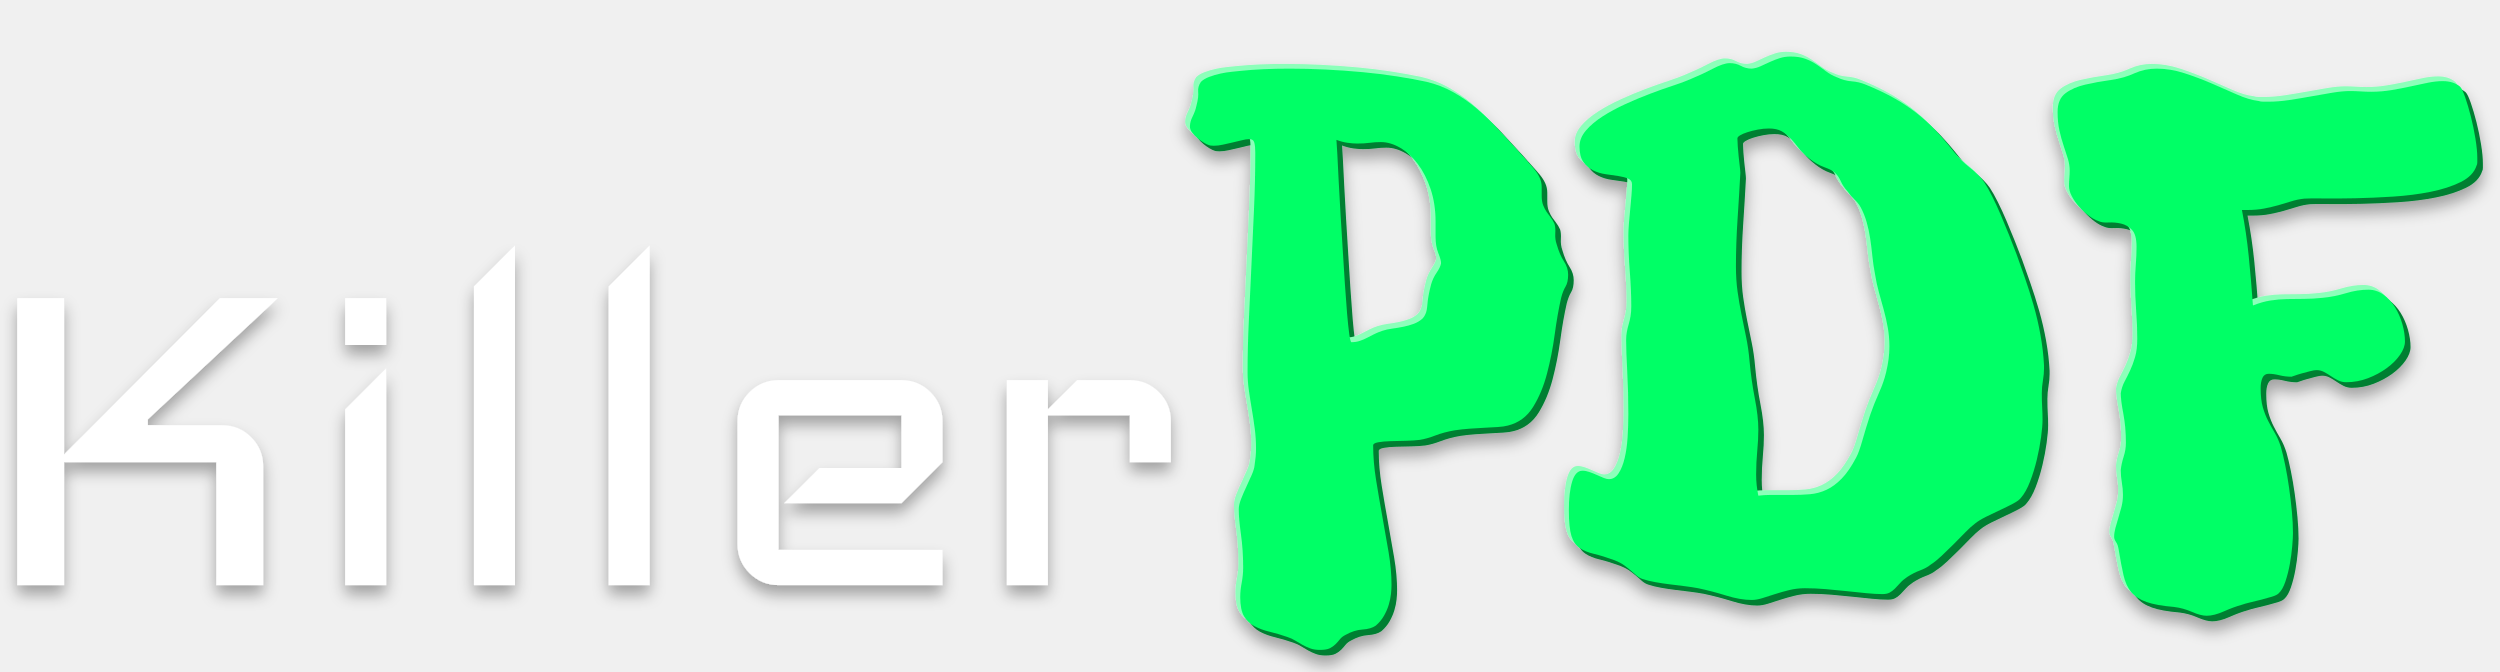
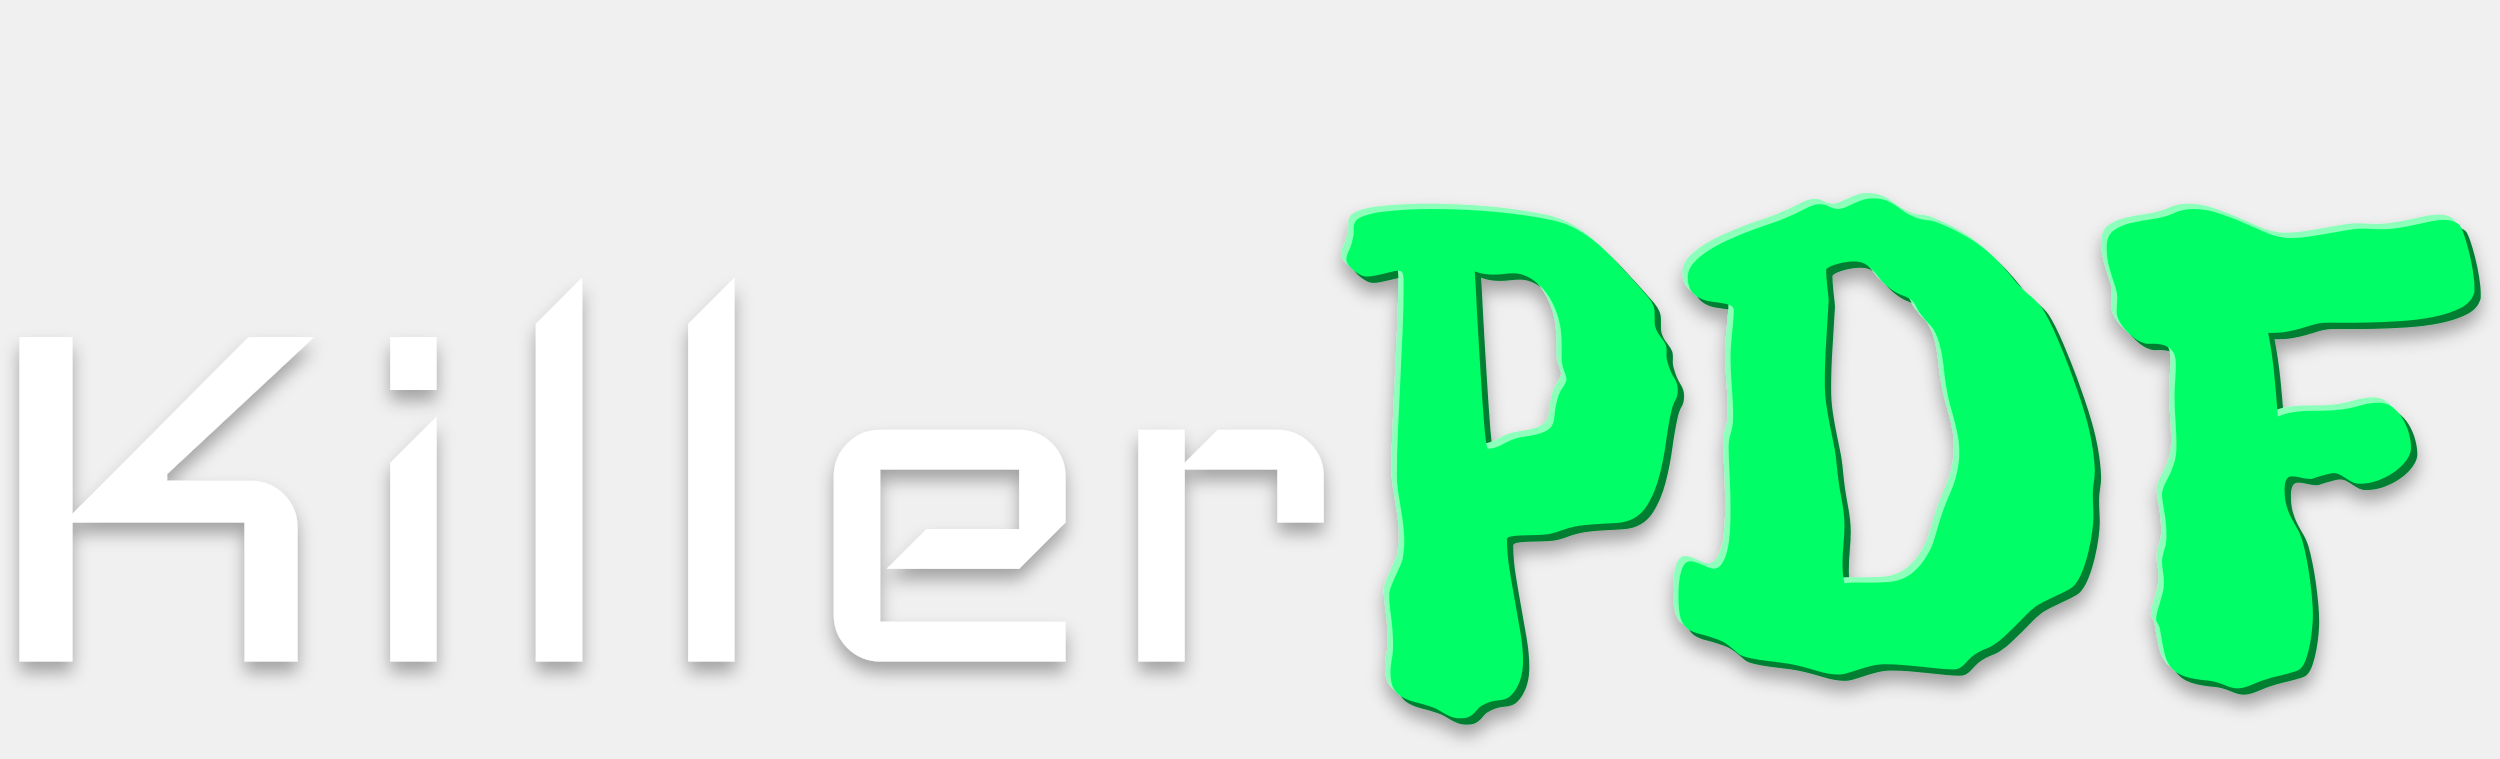
- <svg xmlns="http://www.w3.org/2000/svg" viewBox="0 0 5811 1560" role="img" aria-label="KillerPDF">
+ <svg xmlns="http://www.w3.org/2000/svg" viewBox="0 0 5140 1560" role="img" aria-label="KillerPDF">
  <defs>
    <filter id="ds" x="-12%" y="-25%" width="124%" height="150%">
      <feDropShadow dx="0" dy="-22" stdDeviation="17" flood-color="#000000" flood-opacity="0.33" />
    </filter>
  </defs>
  <g transform="translate(40,1360) scale(1,-1)" filter="url(#ds)">
    <g fill="#ffffff" transform="scale(1.3612) translate(-90,0)">
      <path d="M535 490 313 283V273H440Q469 273 489.5 252.5Q510 232 510 203V0H430V210H170V0H90V490H170V223L436 490Z" transform="translate(0,0)" />
      <path d="M140 410H70V490H140ZM140 0H70V300L140 370Z" transform="translate(580,0)" />
      <path d="M150 0H80V510L150 580Z" transform="translate(790,0)" />
      <path d="M150 0H80V510L150 580Z" transform="translate(1020,0)" />
      <path d="M420 0H140Q111 0 90.5 20.5Q70 41 70 70V280Q70 309 90.5 329.5Q111 350 140 350H350Q379 350 399.5 329.5Q420 309 420 280V210L350 140H150L210 200H350V290H140V60H420Z" transform="translate(1250,0)" />
      <path d="M350 210H280V290H140V0H70V350H140V300L190 350H280Q309 350 329.5 329.5Q350 309 350 280Z" transform="translate(1710,0)" />
    </g>
    <g transform="translate(13,-13)">
-       <g fill="#007f33" stroke="#007f33" stroke-width="0" transform="translate(2736.1,17.5) scale(0.8535)">
+       <g fill="#007f33" stroke="#007f33" stroke-width="0" transform="translate(2736.1,13.5) scale(0.6615)">
        <path d="M1018 825Q1018 804 1011.0 792.5Q1004 781 999 762Q989 718 981.5 662.5Q974 607 960.5 555.5Q947 504 922.5 464.5Q898 425 854 414Q843 411 826.5 410.0Q810 409 790.5 408.0Q771 407 750.0 405.5Q729 404 709 401Q680 396 656.5 387.0Q633 378 614 375Q598 373 576.0 372.5Q554 372 534.5 371.5Q515 371 501.0 368.5Q487 366 487 360Q487 315 495.0 265.5Q503 216 512.0 166.5Q521 117 529.0 69.5Q537 22 537 -20Q537 -31 535.5 -45.0Q534 -59 529.5 -74.0Q525 -89 516.5 -104.0Q508 -119 494 -131Q481 -140 458.0 -141.5Q435 -143 412 -156Q402 -161 396.5 -168.0Q391 -175 384.5 -181.5Q378 -188 369.0 -192.5Q360 -197 342 -197Q327 -197 316.0 -193.0Q305 -189 295.0 -183.5Q285 -178 275.5 -172.0Q266 -166 254 -162Q228 -153 205.0 -147.5Q182 -142 164.0 -132.5Q146 -123 135.5 -105.5Q125 -88 125 -53Q125 -35 129.0 -14.0Q133 7 133 27Q133 75 127.0 117.5Q121 160 121 186Q121 198 127.5 214.5Q134 231 142.0 248.0Q150 265 156.5 280.0Q163 295 164 305Q166 318 167.0 329.0Q168 340 168 352Q168 379 164.5 406.0Q161 433 156.5 459.0Q152 485 148.5 510.0Q145 535 145 559Q145 627 148.5 700.5Q152 774 155.5 849.5Q159 925 162.5 1002.5Q166 1080 166 1157Q166 1174 163.5 1184.0Q161 1194 150 1194Q141 1194 129.5 1191.0Q118 1188 104.5 1185.0Q91 1182 78.0 1179.0Q65 1176 53 1176Q43 1176 39 1178Q35 1179 26.5 1184.0Q18 1189 9.5 1196.0Q1 1203 -5.5 1211.5Q-12 1220 -12 1229Q-12 1241 -4.5 1256.0Q3 1271 6 1286Q12 1309 10.5 1323.0Q9 1337 18 1350Q26 1358 40.5 1363.5Q55 1369 71.0 1372.5Q87 1376 102.5 1377.5Q118 1379 127 1380Q185 1386 260 1386Q308 1386 358.5 1383.5Q409 1381 457.5 1376.5Q506 1372 551.0 1365.0Q596 1358 633 1350Q671 1341 705.0 1322.0Q739 1303 769.0 1277.5Q799 1252 826.0 1222.5Q853 1193 879 1165Q892 1150 904.0 1137.0Q916 1124 925.5 1112.5Q935 1101 940.5 1089.0Q946 1077 946 1063V1040Q946 1024 950.0 1014.0Q954 1004 959.0 996.5Q964 989 970.0 981.5Q976 974 981 963Q984 953 983.0 937.0Q982 921 987 907Q995 879 1006.5 861.5Q1018 844 1018 825ZM672 856Q672 865 664.5 883.5Q657 902 657 928V969Q657 1018 643.5 1058.0Q630 1098 608.5 1126.5Q587 1155 560.5 1170.5Q534 1186 508 1186Q492 1186 477.5 1184.0Q463 1182 444 1182Q432 1182 417.5 1184.0Q403 1186 387 1192Q388 1181 389.5 1152.0Q391 1123 393.0 1082.0Q395 1041 398.0 992.5Q401 944 404.0 895.0Q407 846 410.0 800.0Q413 754 416.0 719.0Q419 684 422.0 662.5Q425 641 428 641Q440 641 450.5 644.5Q461 648 470.5 653.0Q480 658 490.0 663.0Q500 668 512 672Q524 676 539.0 678.0Q554 680 569.0 683.0Q584 686 597.5 691.0Q611 696 621 705Q633 717 634.5 741.0Q636 765 645 799Q650 816 660.0 830.5Q670 845 672 856Z" transform="translate(0,0)" />
        <path d="M1298 578V569Q1298 554 1295.0 536.5Q1292 519 1292 502Q1292 480 1293.0 463.0Q1294 446 1294 430Q1294 412 1290.0 382.5Q1286 353 1278.5 321.5Q1271 290 1260.0 261.5Q1249 233 1235 217Q1230 210 1214.0 201.5Q1198 193 1178.5 184.0Q1159 175 1140.0 165.5Q1121 156 1110 147Q1098 138 1083.0 122.5Q1068 107 1051.5 90.5Q1035 74 1019.0 59.0Q1003 44 989 35Q978 26 960.5 19.5Q943 13 926 2Q914 -6 906.5 -14.5Q899 -23 892.0 -30.0Q885 -37 877.5 -41.0Q870 -45 858 -45Q839 -45 814.0 -42.5Q789 -40 761.0 -37.0Q733 -34 704.0 -31.5Q675 -29 647 -29Q625 -29 604.5 -34.0Q584 -39 565.5 -45.0Q547 -51 531.0 -56.0Q515 -61 502 -61Q471 -61 432.5 -49.0Q394 -37 356 -29Q340 -26 320.0 -23.5Q300 -21 279.5 -18.5Q259 -16 239.5 -12.5Q220 -9 205 -4Q196 -1 189.0 5.0Q182 11 173.5 18.5Q165 26 154.5 33.5Q144 41 129 47Q96 59 72.5 64.5Q49 70 33.5 80.5Q18 91 11.0 113.5Q4 136 4 184Q4 232 13.0 261.5Q22 291 41 291Q50 291 60.0 287.5Q70 284 80.0 279.5Q90 275 98.5 271.5Q107 268 113 268Q129 268 139.5 284.0Q150 300 156.0 325.5Q162 351 164.0 382.5Q166 414 166 446Q166 505 163.0 560.5Q160 616 160 647Q160 659 162.0 669.5Q164 680 167.0 690.0Q170 700 172.0 712.0Q174 724 174 739Q174 781 170.0 832.5Q166 884 166 932Q166 944 167.5 963.0Q169 982 171.0 1002.0Q173 1022 174.5 1040.5Q176 1059 176 1071Q176 1082 165.5 1086.5Q155 1091 139.0 1093.5Q123 1096 104.5 1098.5Q86 1101 70.0 1109.0Q54 1117 43.5 1132.0Q33 1147 33 1174Q33 1197 50.5 1217.5Q68 1238 96.0 1256.0Q124 1274 158.0 1289.5Q192 1305 225.0 1317.5Q258 1330 287.0 1339.5Q316 1349 332 1356Q366 1370 395.5 1385.5Q425 1401 442 1401Q459 1401 472.5 1393.5Q486 1386 502 1386Q514 1387 526.0 1392.5Q538 1398 551.0 1404.0Q564 1410 578.0 1414.5Q592 1419 608 1419Q631 1419 647.5 1413.0Q664 1407 677.5 1398.0Q691 1389 704.0 1379.0Q717 1369 735 1362Q754 1353 774.0 1351.5Q794 1350 811 1343Q853 1326 886.5 1307.5Q920 1289 948.5 1267.0Q977 1245 1002.0 1218.5Q1027 1192 1053 1159Q1071 1136 1096.0 1116.5Q1121 1097 1135 1077Q1145 1062 1157.0 1038.0Q1169 1014 1180.5 987.0Q1192 960 1203.0 932.5Q1214 905 1223 881Q1233 853 1245.5 817.5Q1258 782 1269.5 742.0Q1281 702 1288.5 660.0Q1296 618 1298 578ZM868 559Q877 596 877 629Q877 656 872.5 681.0Q868 706 861.5 729.5Q855 753 848.5 776.5Q842 800 838 825Q833 851 830.5 876.0Q828 901 824.5 924.0Q821 947 815.0 968.0Q809 989 799 1008Q793 1019 782.0 1029.5Q771 1040 762 1053Q751 1065 744.5 1079.5Q738 1094 729 1102Q721 1110 700.0 1117.5Q679 1125 659 1141Q641 1155 630.0 1169.5Q619 1184 608.0 1196.0Q597 1208 583.5 1215.5Q570 1223 549 1223Q534 1223 518.5 1220.0Q503 1217 490.5 1213.0Q478 1209 470.5 1204.5Q463 1200 463 1196Q463 1188 464.0 1174.0Q465 1160 466.5 1146.0Q468 1132 469.5 1119.5Q471 1107 471 1102Q468 1045 463.5 977.5Q459 910 459 848Q459 810 463.5 778.5Q468 747 474.0 717.0Q480 687 486.5 656.0Q493 625 496 590Q501 536 510.5 487.5Q520 439 520 403Q520 376 517.0 344.5Q514 313 514 281Q514 251 520 223Q536 225 551.0 225.0Q566 225 580 225H612Q637 225 660.5 227.0Q684 229 705.5 239.0Q727 249 747.0 269.5Q767 290 786 326Q790 333 794.5 345.5Q799 358 803.5 374.0Q808 390 813.5 408.0Q819 426 825 444Q835 473 848.5 503.0Q862 533 868 559Z" transform="translate(1016,0)" />
        <path d="M1141 1122Q1132 1094 1097.5 1077.0Q1063 1060 1015.5 1050.5Q968 1041 913.5 1037.5Q859 1034 810.0 1033.0Q761 1032 723.5 1032.5Q686 1033 672 1032Q653 1030 636.0 1024.5Q619 1019 601.0 1014.0Q583 1009 562.5 1005.0Q542 1001 516 1001H502Q514 940 520.5 875.5Q527 811 532 741Q557 751 579.5 754.5Q602 758 624.5 758.5Q647 759 671.0 759.0Q695 759 723 762Q754 765 785.5 774.5Q817 784 846 784Q869 784 887.5 770.5Q906 757 919.0 736.0Q932 715 939.0 690.0Q946 665 946 643Q946 626 932.5 606.5Q919 587 896.5 570.5Q874 554 845.5 543.0Q817 532 786 532Q774 532 764.0 537.0Q754 542 744.5 548.5Q735 555 725.5 560.0Q716 565 705 565Q699 565 687.5 562.0Q676 559 665.0 556.0Q654 553 646.0 550.0Q638 547 637 547Q620 547 604.0 551.0Q588 555 575 555Q563 555 558.0 544.0Q553 533 553 516Q553 484 559.0 463.5Q565 443 573.5 426.5Q582 410 591.5 394.0Q601 378 608 356Q614 335 620.0 305.5Q626 276 630.5 244.0Q635 212 638.0 180.0Q641 148 641 121Q641 109 639.0 85.5Q637 62 632.5 37.0Q628 12 620.5 -10.5Q613 -33 602 -43Q597 -48 584.0 -52.0Q571 -56 555.5 -60.0Q540 -64 525.0 -67.5Q510 -71 502 -74Q480 -80 453.0 -92.0Q426 -104 406 -104Q390 -104 366.0 -93.5Q342 -83 317 -80Q269 -76 242.0 -66.5Q215 -57 200.5 -39.5Q186 -22 179.5 6.5Q173 35 166 78Q164 90 159.0 97.0Q154 104 154 111Q154 122 157.5 135.0Q161 148 165.5 162.5Q170 177 174.0 192.5Q178 208 178 225Q178 242 175.0 259.0Q172 276 172 293Q174 311 180.0 329.5Q186 348 186 367Q186 410 179.0 446.5Q172 483 172 502Q175 520 182.5 534.0Q190 548 197.5 564.0Q205 580 211.0 600.5Q217 621 217 651Q217 686 214.0 726.5Q211 767 211 805Q211 827 213.0 852.5Q215 878 215 901Q215 934 202.5 947.0Q190 960 173.0 964.0Q156 968 138.5 967.0Q121 966 111 971Q99 975 85.0 985.5Q71 996 59.0 1009.5Q47 1023 39.0 1038.0Q31 1053 31 1067Q31 1076 32.0 1087.5Q33 1099 33 1108Q33 1124 28.0 1140.5Q23 1157 16.5 1176.0Q10 1195 5.0 1217.5Q0 1240 0 1268Q0 1303 21.5 1319.0Q43 1335 75.5 1342.5Q108 1350 144.5 1355.0Q181 1360 211 1374Q238 1386 270 1386Q307 1386 345.5 1373.5Q384 1361 420.0 1345.5Q456 1330 488.5 1315.5Q521 1301 547 1298Q553 1296 560.0 1296.0Q567 1296 575 1296Q601 1296 631.0 1300.5Q661 1305 691.0 1310.5Q721 1316 748.5 1320.5Q776 1325 797 1325Q809 1325 824.5 1324.0Q840 1323 854 1323Q882 1323 909.0 1327.5Q936 1332 961.0 1337.5Q986 1343 1008.0 1347.5Q1030 1352 1049 1352Q1078 1352 1096 1337Q1102 1331 1110.0 1308.0Q1118 1285 1125.5 1255.5Q1133 1226 1138.0 1195.0Q1143 1164 1143 1143Q1143 1137 1143.0 1131.0Q1143 1125 1141 1122Z" transform="translate(2351,0)" />
      </g>
    </g>
    <g transform="translate(-11,11)">
-       <g fill="#8cffba" stroke="#8cffba" stroke-width="0" transform="translate(2736.1,17.5) scale(0.8535)">
+       <g fill="#8cffba" stroke="#8cffba" stroke-width="0" transform="translate(2736.1,13.5) scale(0.6615)">
        <path d="M1018 825Q1018 804 1011.0 792.5Q1004 781 999 762Q989 718 981.5 662.5Q974 607 960.5 555.5Q947 504 922.5 464.5Q898 425 854 414Q843 411 826.5 410.0Q810 409 790.5 408.0Q771 407 750.0 405.5Q729 404 709 401Q680 396 656.5 387.0Q633 378 614 375Q598 373 576.0 372.5Q554 372 534.5 371.5Q515 371 501.0 368.5Q487 366 487 360Q487 315 495.0 265.5Q503 216 512.0 166.5Q521 117 529.0 69.5Q537 22 537 -20Q537 -31 535.5 -45.0Q534 -59 529.5 -74.0Q525 -89 516.5 -104.0Q508 -119 494 -131Q481 -140 458.0 -141.5Q435 -143 412 -156Q402 -161 396.5 -168.0Q391 -175 384.5 -181.5Q378 -188 369.0 -192.5Q360 -197 342 -197Q327 -197 316.0 -193.0Q305 -189 295.0 -183.5Q285 -178 275.5 -172.0Q266 -166 254 -162Q228 -153 205.0 -147.5Q182 -142 164.0 -132.5Q146 -123 135.5 -105.5Q125 -88 125 -53Q125 -35 129.0 -14.0Q133 7 133 27Q133 75 127.0 117.5Q121 160 121 186Q121 198 127.5 214.5Q134 231 142.0 248.0Q150 265 156.5 280.0Q163 295 164 305Q166 318 167.0 329.0Q168 340 168 352Q168 379 164.5 406.0Q161 433 156.5 459.0Q152 485 148.5 510.0Q145 535 145 559Q145 627 148.5 700.5Q152 774 155.5 849.5Q159 925 162.5 1002.5Q166 1080 166 1157Q166 1174 163.5 1184.0Q161 1194 150 1194Q141 1194 129.5 1191.0Q118 1188 104.5 1185.0Q91 1182 78.0 1179.0Q65 1176 53 1176Q43 1176 39 1178Q35 1179 26.5 1184.0Q18 1189 9.5 1196.0Q1 1203 -5.5 1211.5Q-12 1220 -12 1229Q-12 1241 -4.5 1256.0Q3 1271 6 1286Q12 1309 10.5 1323.0Q9 1337 18 1350Q26 1358 40.5 1363.5Q55 1369 71.0 1372.5Q87 1376 102.5 1377.5Q118 1379 127 1380Q185 1386 260 1386Q308 1386 358.5 1383.5Q409 1381 457.5 1376.5Q506 1372 551.0 1365.0Q596 1358 633 1350Q671 1341 705.0 1322.0Q739 1303 769.0 1277.5Q799 1252 826.0 1222.5Q853 1193 879 1165Q892 1150 904.0 1137.0Q916 1124 925.5 1112.5Q935 1101 940.5 1089.0Q946 1077 946 1063V1040Q946 1024 950.0 1014.0Q954 1004 959.0 996.5Q964 989 970.0 981.5Q976 974 981 963Q984 953 983.0 937.0Q982 921 987 907Q995 879 1006.5 861.5Q1018 844 1018 825ZM672 856Q672 865 664.5 883.5Q657 902 657 928V969Q657 1018 643.5 1058.0Q630 1098 608.5 1126.5Q587 1155 560.5 1170.5Q534 1186 508 1186Q492 1186 477.5 1184.0Q463 1182 444 1182Q432 1182 417.5 1184.0Q403 1186 387 1192Q388 1181 389.5 1152.0Q391 1123 393.0 1082.0Q395 1041 398.0 992.5Q401 944 404.0 895.0Q407 846 410.0 800.0Q413 754 416.0 719.0Q419 684 422.0 662.5Q425 641 428 641Q440 641 450.5 644.5Q461 648 470.5 653.0Q480 658 490.0 663.0Q500 668 512 672Q524 676 539.0 678.0Q554 680 569.0 683.0Q584 686 597.5 691.0Q611 696 621 705Q633 717 634.5 741.0Q636 765 645 799Q650 816 660.0 830.5Q670 845 672 856Z" transform="translate(0,0)" />
        <path d="M1298 578V569Q1298 554 1295.0 536.5Q1292 519 1292 502Q1292 480 1293.0 463.0Q1294 446 1294 430Q1294 412 1290.0 382.5Q1286 353 1278.5 321.5Q1271 290 1260.0 261.5Q1249 233 1235 217Q1230 210 1214.0 201.5Q1198 193 1178.5 184.0Q1159 175 1140.0 165.5Q1121 156 1110 147Q1098 138 1083.0 122.5Q1068 107 1051.5 90.5Q1035 74 1019.0 59.0Q1003 44 989 35Q978 26 960.5 19.5Q943 13 926 2Q914 -6 906.5 -14.5Q899 -23 892.0 -30.0Q885 -37 877.5 -41.0Q870 -45 858 -45Q839 -45 814.0 -42.5Q789 -40 761.0 -37.0Q733 -34 704.0 -31.5Q675 -29 647 -29Q625 -29 604.5 -34.0Q584 -39 565.5 -45.0Q547 -51 531.0 -56.0Q515 -61 502 -61Q471 -61 432.5 -49.0Q394 -37 356 -29Q340 -26 320.0 -23.5Q300 -21 279.5 -18.5Q259 -16 239.5 -12.5Q220 -9 205 -4Q196 -1 189.0 5.0Q182 11 173.5 18.5Q165 26 154.5 33.5Q144 41 129 47Q96 59 72.5 64.5Q49 70 33.5 80.5Q18 91 11.0 113.5Q4 136 4 184Q4 232 13.0 261.5Q22 291 41 291Q50 291 60.0 287.5Q70 284 80.0 279.5Q90 275 98.5 271.5Q107 268 113 268Q129 268 139.5 284.0Q150 300 156.0 325.5Q162 351 164.0 382.5Q166 414 166 446Q166 505 163.0 560.5Q160 616 160 647Q160 659 162.0 669.5Q164 680 167.0 690.0Q170 700 172.0 712.0Q174 724 174 739Q174 781 170.0 832.5Q166 884 166 932Q166 944 167.5 963.0Q169 982 171.0 1002.0Q173 1022 174.5 1040.5Q176 1059 176 1071Q176 1082 165.5 1086.5Q155 1091 139.0 1093.5Q123 1096 104.5 1098.5Q86 1101 70.0 1109.0Q54 1117 43.5 1132.0Q33 1147 33 1174Q33 1197 50.5 1217.5Q68 1238 96.0 1256.0Q124 1274 158.0 1289.5Q192 1305 225.0 1317.5Q258 1330 287.0 1339.5Q316 1349 332 1356Q366 1370 395.5 1385.5Q425 1401 442 1401Q459 1401 472.5 1393.5Q486 1386 502 1386Q514 1387 526.0 1392.5Q538 1398 551.0 1404.0Q564 1410 578.0 1414.5Q592 1419 608 1419Q631 1419 647.5 1413.0Q664 1407 677.5 1398.0Q691 1389 704.0 1379.0Q717 1369 735 1362Q754 1353 774.0 1351.5Q794 1350 811 1343Q853 1326 886.5 1307.5Q920 1289 948.5 1267.0Q977 1245 1002.0 1218.5Q1027 1192 1053 1159Q1071 1136 1096.0 1116.5Q1121 1097 1135 1077Q1145 1062 1157.0 1038.0Q1169 1014 1180.5 987.0Q1192 960 1203.0 932.5Q1214 905 1223 881Q1233 853 1245.5 817.5Q1258 782 1269.5 742.0Q1281 702 1288.5 660.0Q1296 618 1298 578ZM868 559Q877 596 877 629Q877 656 872.5 681.0Q868 706 861.5 729.5Q855 753 848.5 776.5Q842 800 838 825Q833 851 830.5 876.0Q828 901 824.5 924.0Q821 947 815.0 968.0Q809 989 799 1008Q793 1019 782.0 1029.5Q771 1040 762 1053Q751 1065 744.5 1079.5Q738 1094 729 1102Q721 1110 700.0 1117.5Q679 1125 659 1141Q641 1155 630.0 1169.5Q619 1184 608.0 1196.0Q597 1208 583.5 1215.5Q570 1223 549 1223Q534 1223 518.5 1220.0Q503 1217 490.5 1213.0Q478 1209 470.5 1204.5Q463 1200 463 1196Q463 1188 464.0 1174.0Q465 1160 466.5 1146.0Q468 1132 469.5 1119.5Q471 1107 471 1102Q468 1045 463.5 977.5Q459 910 459 848Q459 810 463.5 778.5Q468 747 474.0 717.0Q480 687 486.5 656.0Q493 625 496 590Q501 536 510.5 487.5Q520 439 520 403Q520 376 517.0 344.5Q514 313 514 281Q514 251 520 223Q536 225 551.0 225.0Q566 225 580 225H612Q637 225 660.5 227.0Q684 229 705.5 239.0Q727 249 747.0 269.5Q767 290 786 326Q790 333 794.5 345.5Q799 358 803.5 374.0Q808 390 813.5 408.0Q819 426 825 444Q835 473 848.5 503.0Q862 533 868 559Z" transform="translate(1016,0)" />
        <path d="M1141 1122Q1132 1094 1097.5 1077.0Q1063 1060 1015.5 1050.5Q968 1041 913.5 1037.5Q859 1034 810.0 1033.0Q761 1032 723.5 1032.5Q686 1033 672 1032Q653 1030 636.0 1024.5Q619 1019 601.0 1014.0Q583 1009 562.5 1005.0Q542 1001 516 1001H502Q514 940 520.5 875.5Q527 811 532 741Q557 751 579.5 754.5Q602 758 624.5 758.5Q647 759 671.0 759.0Q695 759 723 762Q754 765 785.5 774.5Q817 784 846 784Q869 784 887.5 770.5Q906 757 919.0 736.0Q932 715 939.0 690.0Q946 665 946 643Q946 626 932.5 606.5Q919 587 896.5 570.5Q874 554 845.5 543.0Q817 532 786 532Q774 532 764.0 537.0Q754 542 744.5 548.5Q735 555 725.5 560.0Q716 565 705 565Q699 565 687.5 562.0Q676 559 665.0 556.0Q654 553 646.0 550.0Q638 547 637 547Q620 547 604.0 551.0Q588 555 575 555Q563 555 558.0 544.0Q553 533 553 516Q553 484 559.0 463.5Q565 443 573.5 426.5Q582 410 591.5 394.0Q601 378 608 356Q614 335 620.0 305.5Q626 276 630.5 244.0Q635 212 638.0 180.0Q641 148 641 121Q641 109 639.0 85.5Q637 62 632.5 37.0Q628 12 620.5 -10.5Q613 -33 602 -43Q597 -48 584.0 -52.0Q571 -56 555.5 -60.0Q540 -64 525.0 -67.5Q510 -71 502 -74Q480 -80 453.0 -92.0Q426 -104 406 -104Q390 -104 366.0 -93.5Q342 -83 317 -80Q269 -76 242.0 -66.5Q215 -57 200.5 -39.5Q186 -22 179.5 6.5Q173 35 166 78Q164 90 159.0 97.0Q154 104 154 111Q154 122 157.5 135.0Q161 148 165.5 162.5Q170 177 174.0 192.5Q178 208 178 225Q178 242 175.0 259.0Q172 276 172 293Q174 311 180.0 329.5Q186 348 186 367Q186 410 179.0 446.5Q172 483 172 502Q175 520 182.5 534.0Q190 548 197.5 564.0Q205 580 211.0 600.5Q217 621 217 651Q217 686 214.0 726.5Q211 767 211 805Q211 827 213.0 852.5Q215 878 215 901Q215 934 202.5 947.0Q190 960 173.0 964.0Q156 968 138.5 967.0Q121 966 111 971Q99 975 85.0 985.5Q71 996 59.0 1009.5Q47 1023 39.0 1038.0Q31 1053 31 1067Q31 1076 32.0 1087.5Q33 1099 33 1108Q33 1124 28.0 1140.5Q23 1157 16.5 1176.0Q10 1195 5.0 1217.5Q0 1240 0 1268Q0 1303 21.5 1319.0Q43 1335 75.5 1342.5Q108 1350 144.5 1355.0Q181 1360 211 1374Q238 1386 270 1386Q307 1386 345.5 1373.5Q384 1361 420.0 1345.5Q456 1330 488.5 1315.5Q521 1301 547 1298Q553 1296 560.0 1296.0Q567 1296 575 1296Q601 1296 631.0 1300.5Q661 1305 691.0 1310.5Q721 1316 748.5 1320.5Q776 1325 797 1325Q809 1325 824.5 1324.0Q840 1323 854 1323Q882 1323 909.0 1327.5Q936 1332 961.0 1337.5Q986 1343 1008.0 1347.5Q1030 1352 1049 1352Q1078 1352 1096 1337Q1102 1331 1110.0 1308.0Q1118 1285 1125.5 1255.5Q1133 1226 1138.0 1195.0Q1143 1164 1143 1143Q1143 1137 1143.0 1131.0Q1143 1125 1141 1122Z" transform="translate(2351,0)" />
      </g>
    </g>
-     <g fill="#00ff66" stroke="#00ff66" stroke-width="0" transform="translate(2736.1,17.5) scale(0.8535)">
+     <g fill="#00ff66" stroke="#00ff66" stroke-width="0" transform="translate(2736.1,13.5) scale(0.6615)">
      <path d="M1018 825Q1018 804 1011.0 792.5Q1004 781 999 762Q989 718 981.5 662.5Q974 607 960.5 555.5Q947 504 922.5 464.5Q898 425 854 414Q843 411 826.5 410.0Q810 409 790.5 408.0Q771 407 750.0 405.5Q729 404 709 401Q680 396 656.5 387.0Q633 378 614 375Q598 373 576.0 372.5Q554 372 534.5 371.5Q515 371 501.0 368.5Q487 366 487 360Q487 315 495.0 265.5Q503 216 512.0 166.5Q521 117 529.0 69.5Q537 22 537 -20Q537 -31 535.5 -45.0Q534 -59 529.5 -74.0Q525 -89 516.5 -104.0Q508 -119 494 -131Q481 -140 458.0 -141.5Q435 -143 412 -156Q402 -161 396.5 -168.0Q391 -175 384.5 -181.5Q378 -188 369.0 -192.5Q360 -197 342 -197Q327 -197 316.0 -193.0Q305 -189 295.0 -183.5Q285 -178 275.5 -172.0Q266 -166 254 -162Q228 -153 205.0 -147.5Q182 -142 164.0 -132.5Q146 -123 135.5 -105.5Q125 -88 125 -53Q125 -35 129.0 -14.0Q133 7 133 27Q133 75 127.0 117.5Q121 160 121 186Q121 198 127.5 214.5Q134 231 142.0 248.0Q150 265 156.5 280.0Q163 295 164 305Q166 318 167.0 329.0Q168 340 168 352Q168 379 164.5 406.0Q161 433 156.5 459.0Q152 485 148.5 510.0Q145 535 145 559Q145 627 148.5 700.5Q152 774 155.5 849.5Q159 925 162.5 1002.5Q166 1080 166 1157Q166 1174 163.5 1184.0Q161 1194 150 1194Q141 1194 129.5 1191.0Q118 1188 104.5 1185.0Q91 1182 78.0 1179.0Q65 1176 53 1176Q43 1176 39 1178Q35 1179 26.5 1184.0Q18 1189 9.5 1196.0Q1 1203 -5.5 1211.5Q-12 1220 -12 1229Q-12 1241 -4.5 1256.0Q3 1271 6 1286Q12 1309 10.5 1323.0Q9 1337 18 1350Q26 1358 40.5 1363.5Q55 1369 71.0 1372.5Q87 1376 102.5 1377.5Q118 1379 127 1380Q185 1386 260 1386Q308 1386 358.5 1383.5Q409 1381 457.5 1376.5Q506 1372 551.0 1365.0Q596 1358 633 1350Q671 1341 705.0 1322.0Q739 1303 769.0 1277.5Q799 1252 826.0 1222.5Q853 1193 879 1165Q892 1150 904.0 1137.0Q916 1124 925.5 1112.5Q935 1101 940.5 1089.0Q946 1077 946 1063V1040Q946 1024 950.0 1014.0Q954 1004 959.0 996.5Q964 989 970.0 981.5Q976 974 981 963Q984 953 983.0 937.0Q982 921 987 907Q995 879 1006.5 861.5Q1018 844 1018 825ZM672 856Q672 865 664.5 883.5Q657 902 657 928V969Q657 1018 643.5 1058.0Q630 1098 608.5 1126.5Q587 1155 560.5 1170.5Q534 1186 508 1186Q492 1186 477.5 1184.0Q463 1182 444 1182Q432 1182 417.5 1184.0Q403 1186 387 1192Q388 1181 389.5 1152.0Q391 1123 393.0 1082.0Q395 1041 398.0 992.5Q401 944 404.0 895.0Q407 846 410.0 800.0Q413 754 416.0 719.0Q419 684 422.0 662.5Q425 641 428 641Q440 641 450.5 644.5Q461 648 470.5 653.0Q480 658 490.0 663.0Q500 668 512 672Q524 676 539.0 678.0Q554 680 569.0 683.0Q584 686 597.5 691.0Q611 696 621 705Q633 717 634.5 741.0Q636 765 645 799Q650 816 660.0 830.5Q670 845 672 856Z" transform="translate(0,0)" />
      <path d="M1298 578V569Q1298 554 1295.0 536.5Q1292 519 1292 502Q1292 480 1293.0 463.0Q1294 446 1294 430Q1294 412 1290.0 382.5Q1286 353 1278.5 321.5Q1271 290 1260.0 261.5Q1249 233 1235 217Q1230 210 1214.0 201.5Q1198 193 1178.5 184.0Q1159 175 1140.0 165.5Q1121 156 1110 147Q1098 138 1083.0 122.5Q1068 107 1051.5 90.5Q1035 74 1019.0 59.0Q1003 44 989 35Q978 26 960.5 19.5Q943 13 926 2Q914 -6 906.5 -14.5Q899 -23 892.0 -30.0Q885 -37 877.5 -41.0Q870 -45 858 -45Q839 -45 814.0 -42.5Q789 -40 761.0 -37.0Q733 -34 704.0 -31.5Q675 -29 647 -29Q625 -29 604.5 -34.0Q584 -39 565.5 -45.0Q547 -51 531.0 -56.0Q515 -61 502 -61Q471 -61 432.5 -49.0Q394 -37 356 -29Q340 -26 320.0 -23.5Q300 -21 279.5 -18.5Q259 -16 239.5 -12.5Q220 -9 205 -4Q196 -1 189.0 5.0Q182 11 173.5 18.5Q165 26 154.5 33.5Q144 41 129 47Q96 59 72.5 64.5Q49 70 33.5 80.5Q18 91 11.0 113.5Q4 136 4 184Q4 232 13.0 261.5Q22 291 41 291Q50 291 60.0 287.5Q70 284 80.0 279.5Q90 275 98.5 271.5Q107 268 113 268Q129 268 139.5 284.0Q150 300 156.0 325.5Q162 351 164.0 382.5Q166 414 166 446Q166 505 163.0 560.5Q160 616 160 647Q160 659 162.0 669.5Q164 680 167.0 690.0Q170 700 172.0 712.0Q174 724 174 739Q174 781 170.0 832.5Q166 884 166 932Q166 944 167.5 963.0Q169 982 171.0 1002.0Q173 1022 174.5 1040.5Q176 1059 176 1071Q176 1082 165.5 1086.5Q155 1091 139.0 1093.5Q123 1096 104.5 1098.5Q86 1101 70.0 1109.0Q54 1117 43.5 1132.0Q33 1147 33 1174Q33 1197 50.5 1217.5Q68 1238 96.0 1256.0Q124 1274 158.0 1289.5Q192 1305 225.0 1317.5Q258 1330 287.0 1339.5Q316 1349 332 1356Q366 1370 395.5 1385.5Q425 1401 442 1401Q459 1401 472.5 1393.5Q486 1386 502 1386Q514 1387 526.0 1392.5Q538 1398 551.0 1404.0Q564 1410 578.0 1414.5Q592 1419 608 1419Q631 1419 647.5 1413.0Q664 1407 677.5 1398.0Q691 1389 704.0 1379.0Q717 1369 735 1362Q754 1353 774.0 1351.5Q794 1350 811 1343Q853 1326 886.5 1307.5Q920 1289 948.5 1267.0Q977 1245 1002.0 1218.5Q1027 1192 1053 1159Q1071 1136 1096.0 1116.5Q1121 1097 1135 1077Q1145 1062 1157.0 1038.0Q1169 1014 1180.5 987.0Q1192 960 1203.0 932.5Q1214 905 1223 881Q1233 853 1245.5 817.5Q1258 782 1269.5 742.0Q1281 702 1288.5 660.0Q1296 618 1298 578ZM868 559Q877 596 877 629Q877 656 872.5 681.0Q868 706 861.5 729.5Q855 753 848.5 776.5Q842 800 838 825Q833 851 830.5 876.0Q828 901 824.5 924.0Q821 947 815.0 968.0Q809 989 799 1008Q793 1019 782.0 1029.5Q771 1040 762 1053Q751 1065 744.5 1079.5Q738 1094 729 1102Q721 1110 700.0 1117.5Q679 1125 659 1141Q641 1155 630.0 1169.5Q619 1184 608.0 1196.0Q597 1208 583.5 1215.5Q570 1223 549 1223Q534 1223 518.5 1220.0Q503 1217 490.5 1213.0Q478 1209 470.5 1204.5Q463 1200 463 1196Q463 1188 464.0 1174.0Q465 1160 466.5 1146.0Q468 1132 469.5 1119.5Q471 1107 471 1102Q468 1045 463.5 977.5Q459 910 459 848Q459 810 463.5 778.5Q468 747 474.0 717.0Q480 687 486.5 656.0Q493 625 496 590Q501 536 510.5 487.5Q520 439 520 403Q520 376 517.0 344.5Q514 313 514 281Q514 251 520 223Q536 225 551.0 225.0Q566 225 580 225H612Q637 225 660.5 227.0Q684 229 705.5 239.0Q727 249 747.0 269.5Q767 290 786 326Q790 333 794.5 345.5Q799 358 803.5 374.0Q808 390 813.5 408.0Q819 426 825 444Q835 473 848.5 503.0Q862 533 868 559Z" transform="translate(1016,0)" />
      <path d="M1141 1122Q1132 1094 1097.5 1077.0Q1063 1060 1015.5 1050.5Q968 1041 913.5 1037.5Q859 1034 810.0 1033.0Q761 1032 723.5 1032.5Q686 1033 672 1032Q653 1030 636.0 1024.5Q619 1019 601.0 1014.0Q583 1009 562.5 1005.0Q542 1001 516 1001H502Q514 940 520.5 875.5Q527 811 532 741Q557 751 579.5 754.5Q602 758 624.5 758.5Q647 759 671.0 759.0Q695 759 723 762Q754 765 785.5 774.5Q817 784 846 784Q869 784 887.5 770.5Q906 757 919.0 736.0Q932 715 939.0 690.0Q946 665 946 643Q946 626 932.5 606.5Q919 587 896.5 570.5Q874 554 845.5 543.0Q817 532 786 532Q774 532 764.0 537.0Q754 542 744.5 548.5Q735 555 725.5 560.0Q716 565 705 565Q699 565 687.5 562.0Q676 559 665.0 556.0Q654 553 646.0 550.0Q638 547 637 547Q620 547 604.0 551.0Q588 555 575 555Q563 555 558.0 544.0Q553 533 553 516Q553 484 559.0 463.5Q565 443 573.5 426.5Q582 410 591.5 394.0Q601 378 608 356Q614 335 620.0 305.5Q626 276 630.5 244.0Q635 212 638.0 180.0Q641 148 641 121Q641 109 639.0 85.5Q637 62 632.5 37.0Q628 12 620.5 -10.5Q613 -33 602 -43Q597 -48 584.0 -52.0Q571 -56 555.5 -60.0Q540 -64 525.0 -67.5Q510 -71 502 -74Q480 -80 453.0 -92.0Q426 -104 406 -104Q390 -104 366.0 -93.5Q342 -83 317 -80Q269 -76 242.0 -66.5Q215 -57 200.5 -39.5Q186 -22 179.5 6.5Q173 35 166 78Q164 90 159.0 97.0Q154 104 154 111Q154 122 157.5 135.0Q161 148 165.5 162.5Q170 177 174.0 192.5Q178 208 178 225Q178 242 175.0 259.0Q172 276 172 293Q174 311 180.0 329.5Q186 348 186 367Q186 410 179.0 446.5Q172 483 172 502Q175 520 182.5 534.0Q190 548 197.5 564.0Q205 580 211.0 600.5Q217 621 217 651Q217 686 214.0 726.5Q211 767 211 805Q211 827 213.0 852.5Q215 878 215 901Q215 934 202.5 947.0Q190 960 173.0 964.0Q156 968 138.5 967.0Q121 966 111 971Q99 975 85.0 985.5Q71 996 59.0 1009.5Q47 1023 39.0 1038.0Q31 1053 31 1067Q31 1076 32.0 1087.5Q33 1099 33 1108Q33 1124 28.0 1140.5Q23 1157 16.5 1176.0Q10 1195 5.0 1217.5Q0 1240 0 1268Q0 1303 21.5 1319.0Q43 1335 75.5 1342.5Q108 1350 144.5 1355.0Q181 1360 211 1374Q238 1386 270 1386Q307 1386 345.5 1373.5Q384 1361 420.0 1345.5Q456 1330 488.5 1315.5Q521 1301 547 1298Q553 1296 560.0 1296.0Q567 1296 575 1296Q601 1296 631.0 1300.5Q661 1305 691.0 1310.5Q721 1316 748.5 1320.5Q776 1325 797 1325Q809 1325 824.5 1324.0Q840 1323 854 1323Q882 1323 909.0 1327.5Q936 1332 961.0 1337.5Q986 1343 1008.0 1347.5Q1030 1352 1049 1352Q1078 1352 1096 1337Q1102 1331 1110.0 1308.0Q1118 1285 1125.5 1255.5Q1133 1226 1138.0 1195.0Q1143 1164 1143 1143Q1143 1137 1143.0 1131.0Q1143 1125 1141 1122Z" transform="translate(2351,0)" />
    </g>
  </g>
</svg>
